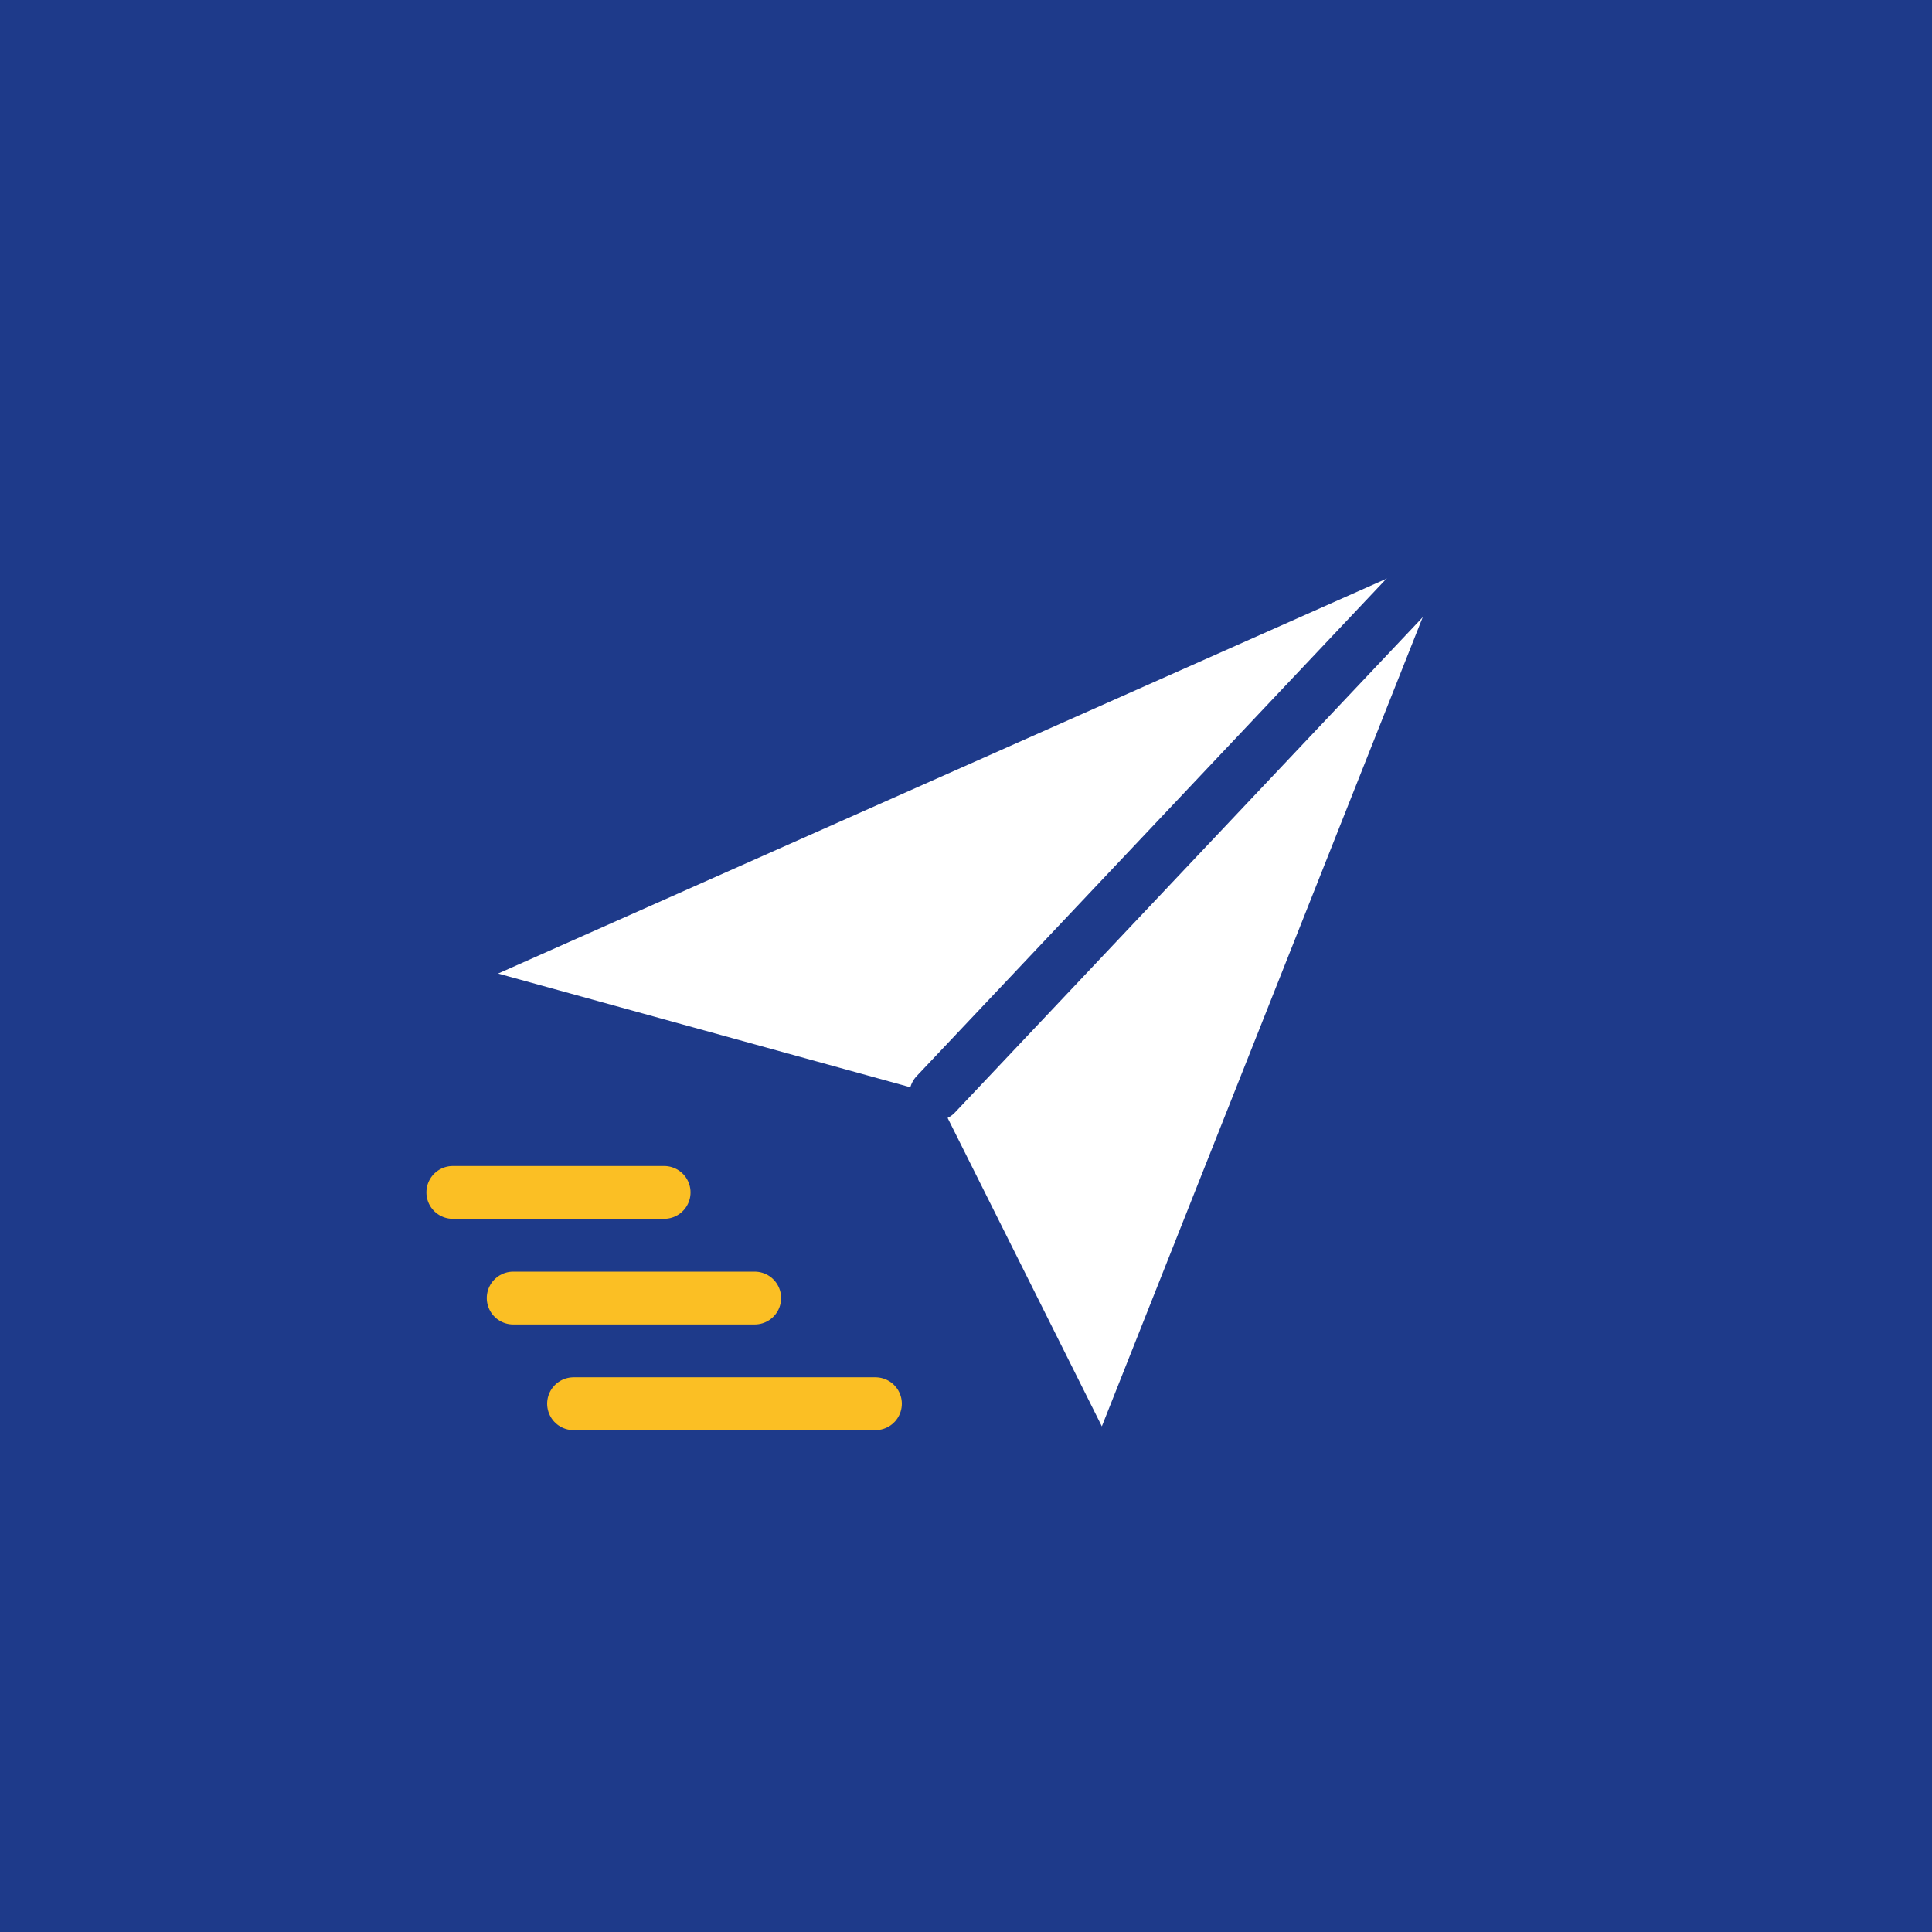
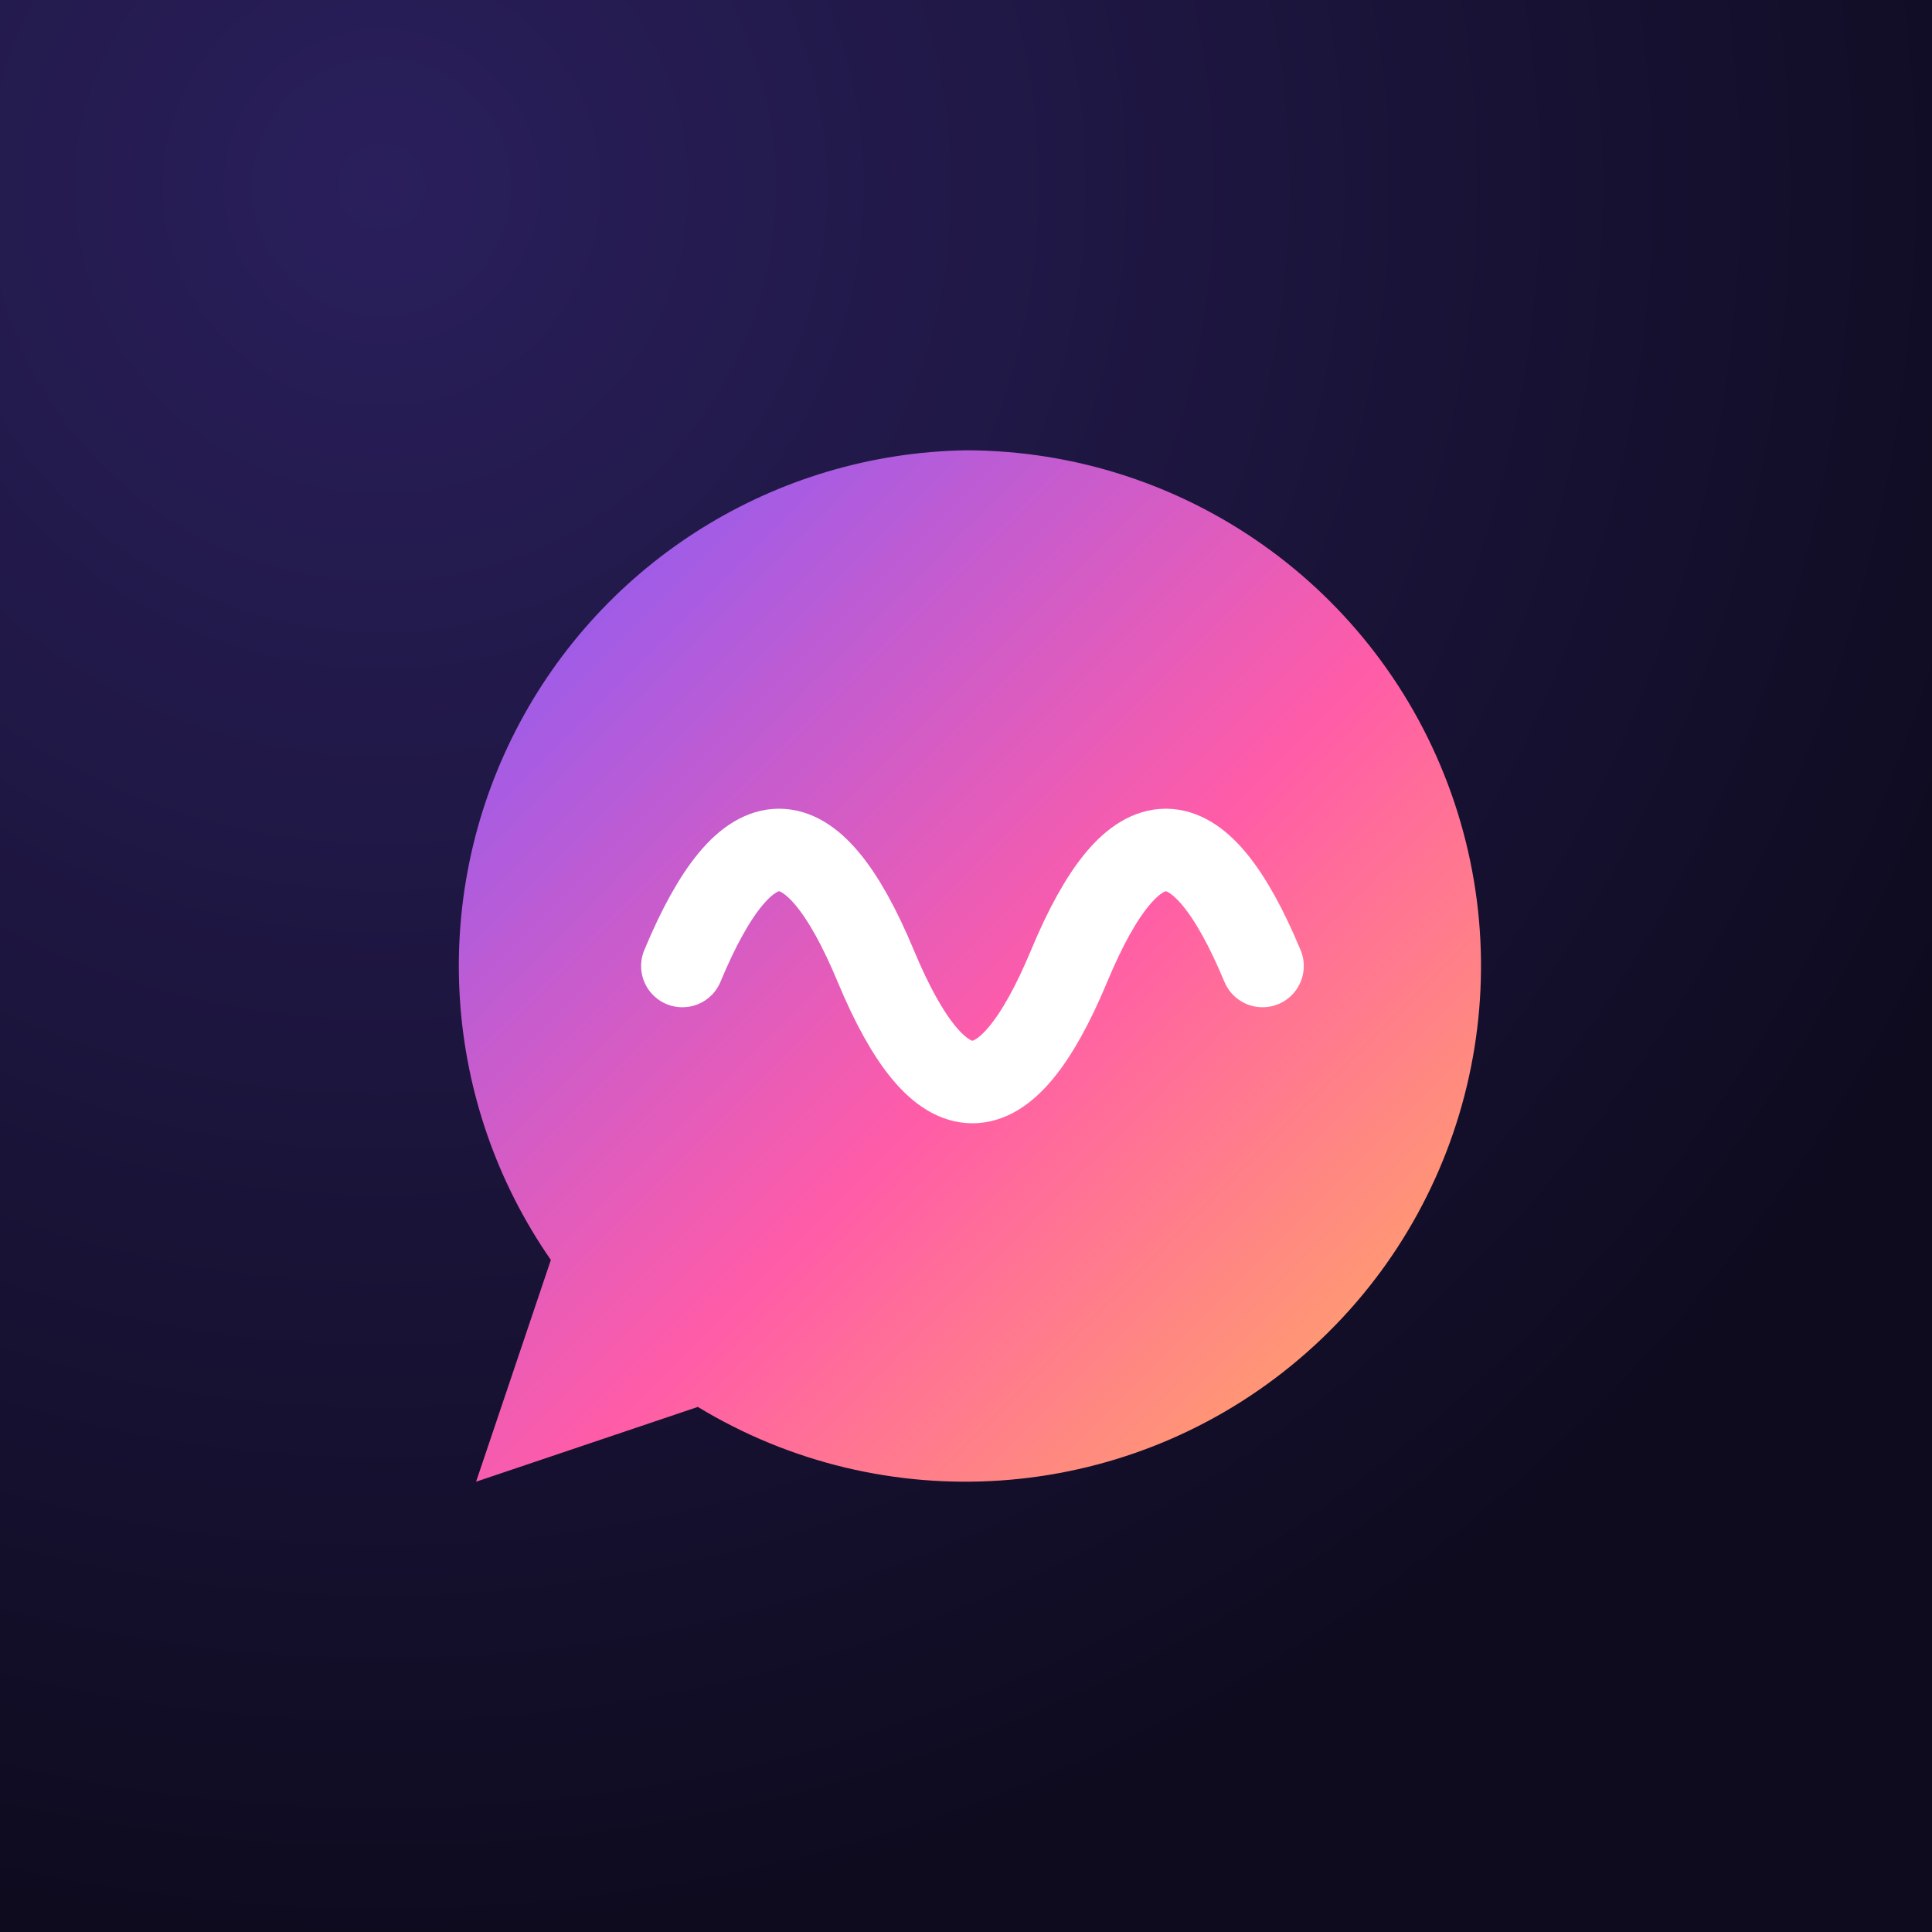
<svg xmlns="http://www.w3.org/2000/svg" viewBox="0 0 512 512">
-   <rect width="512" height="512" fill="#1E3A8A" />
-   <path d="M132 258 L384 146 L292 378 L248 290 Z" fill="#FFFFFF" />
-   <path d="M248 290 L384 146" stroke="#1E3A8A" stroke-width="14" stroke-linecap="round" />
-   <path d="M120 316 H176 M136 344 H200 M152 372 H232" stroke="#FBBF24" stroke-width="14" stroke-linecap="round" />
+   <defs>
+     <radialGradient id="bg" cx="0.2" cy="0.1" r="0.9">
+       <stop offset="0" stop-color="#2A1F5C" />
+       <stop offset="1" stop-color="#0E0B1F" />
+     </radialGradient>
+     <linearGradient id="bubble" x1="4" y1="4" x2="44" y2="44" gradientUnits="userSpaceOnUse">
+       <stop offset="0" stop-color="#7C5CFF" />
+       <stop offset="0.55" stop-color="#FF5CA8" />
+       <stop offset="1" stop-color="#FFB35C" />
+     </linearGradient>
+   </defs>
+   <rect width="512" height="512" fill="url(#bg)" />
+   <g transform="translate(92 92) scale(6.8333)">
+     <path d="M24 4a20 20 0 1 1-10.4 37.1L5 44l2.9-8.6A20 20 0 0 1 24 4z" fill="url(#bubble)" />
+     <path d="M13 24c2.5-6 5-6 7.5 0s5 6 7.5 0 5-6 7.5 0" fill="none" stroke="#FFFFFF" stroke-width="3.2" stroke-linecap="round" />
+   </g>
</svg>
